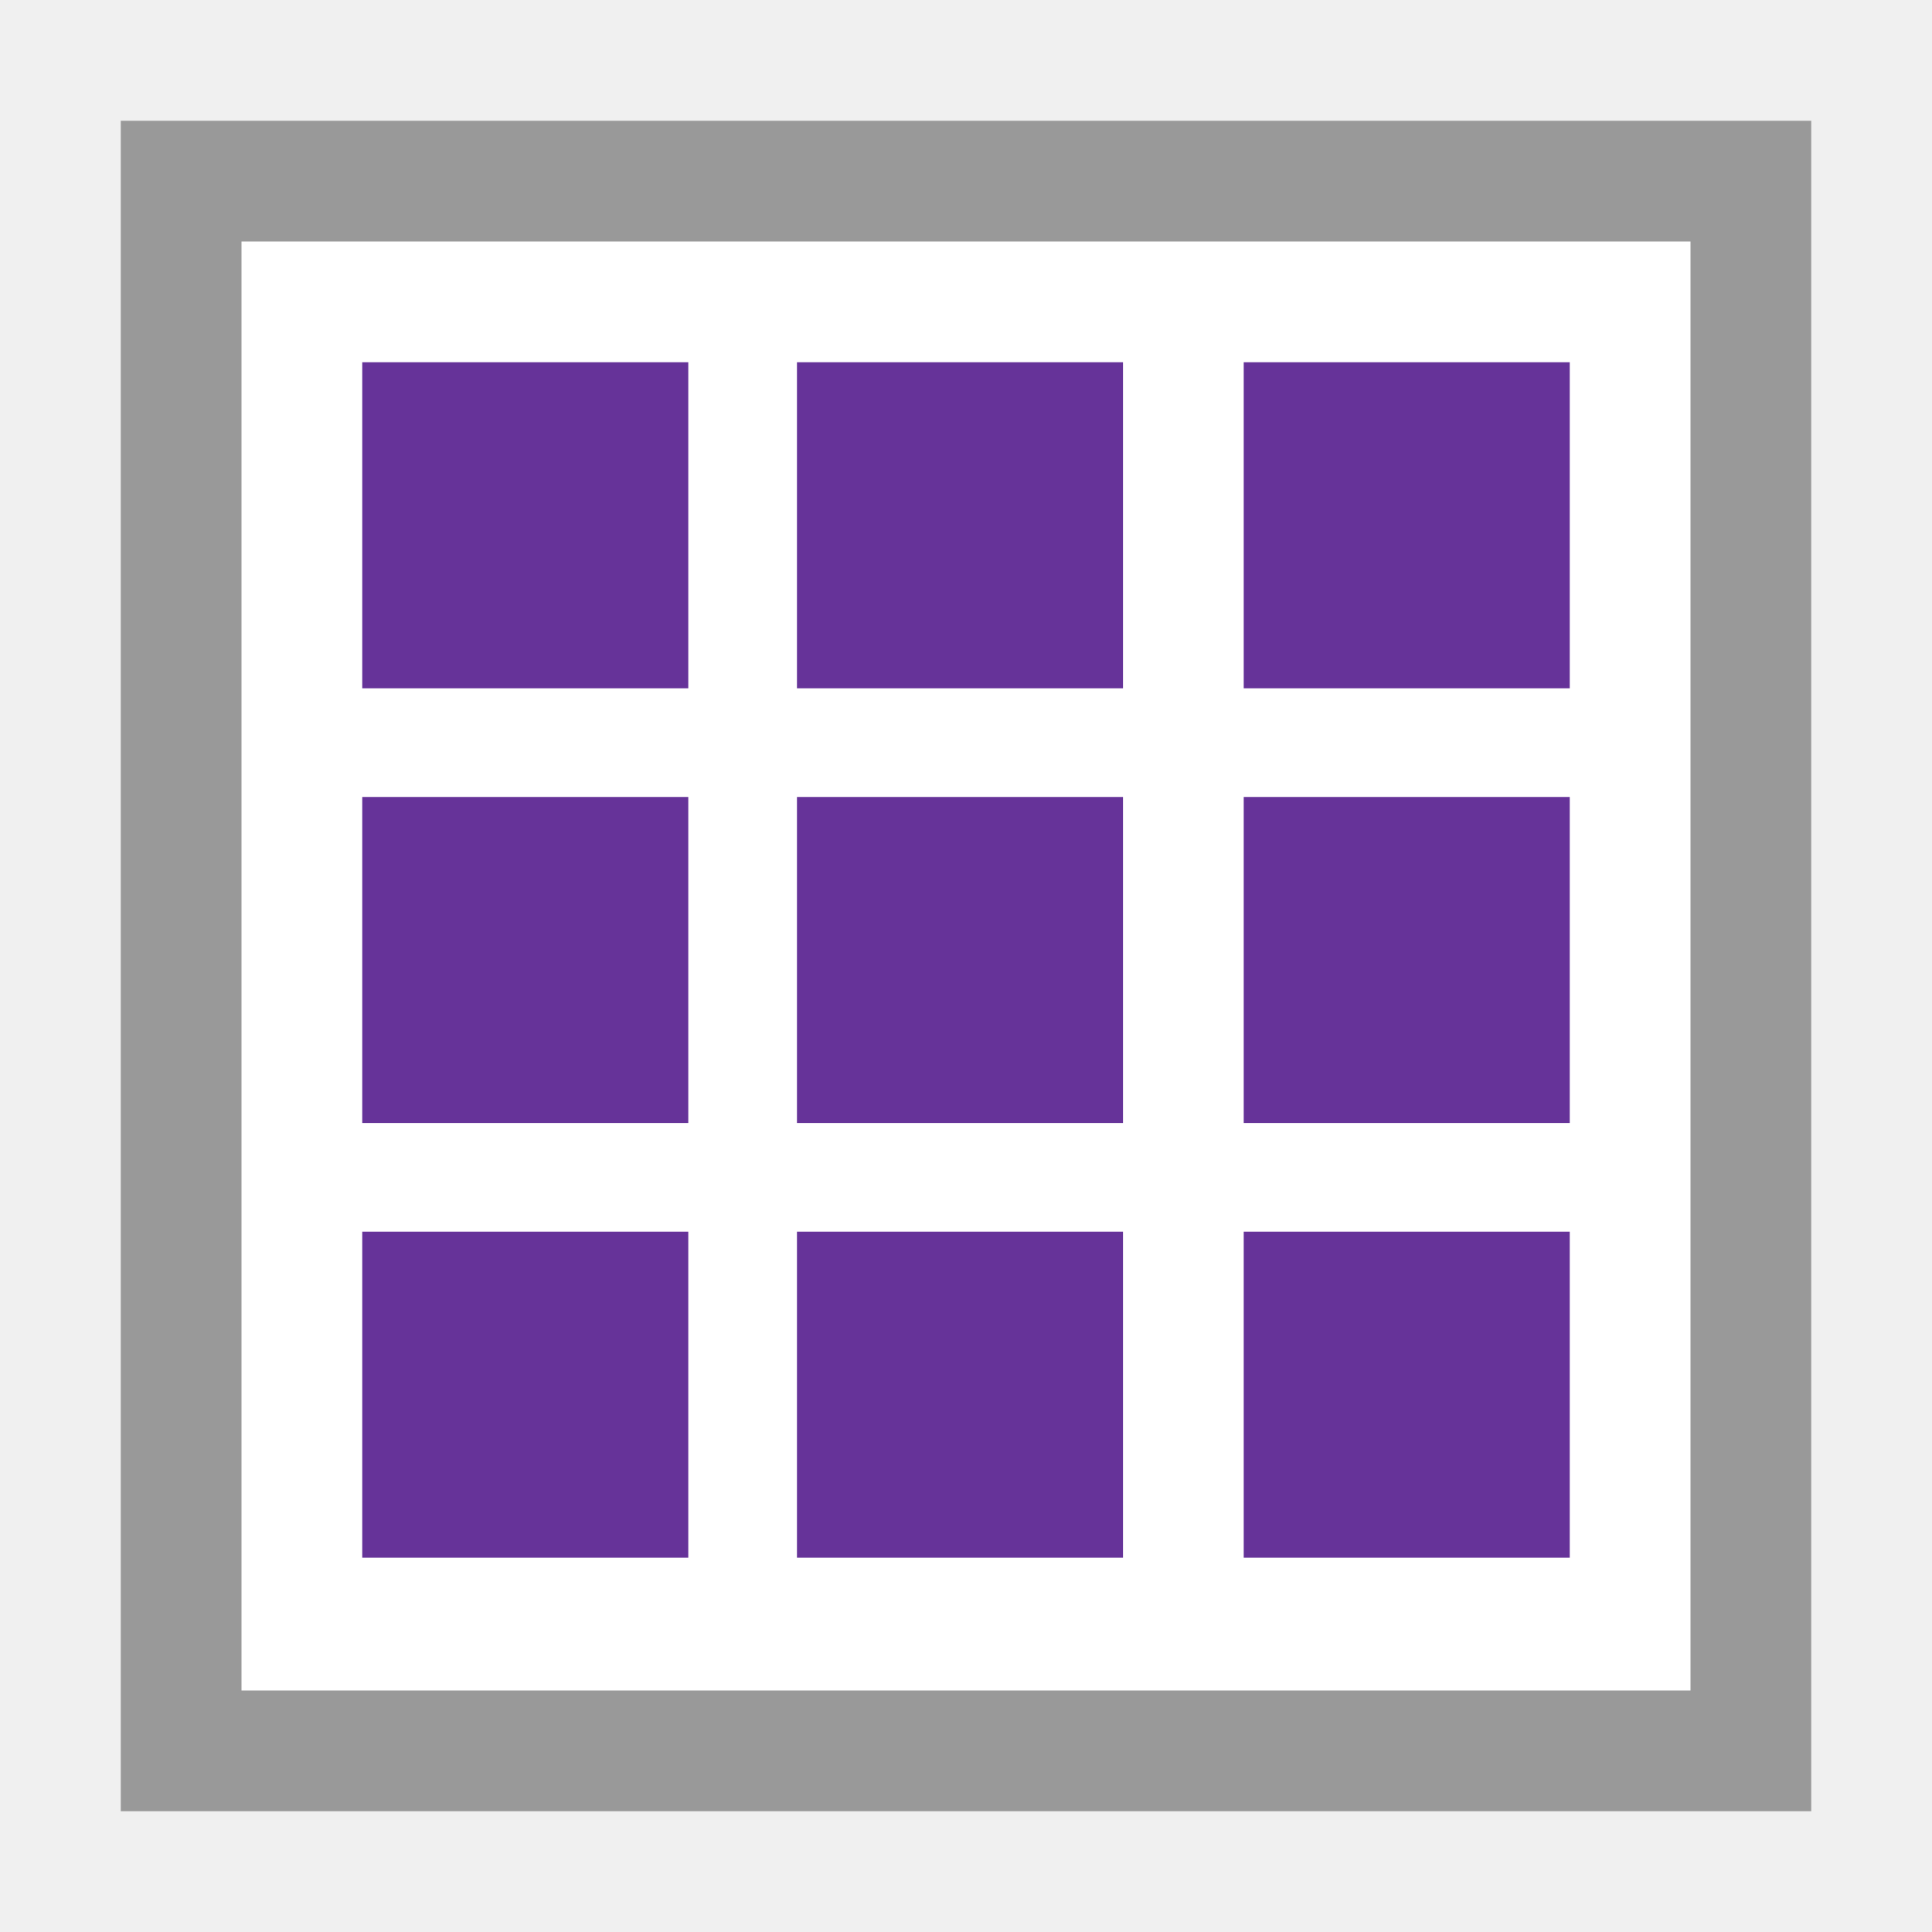
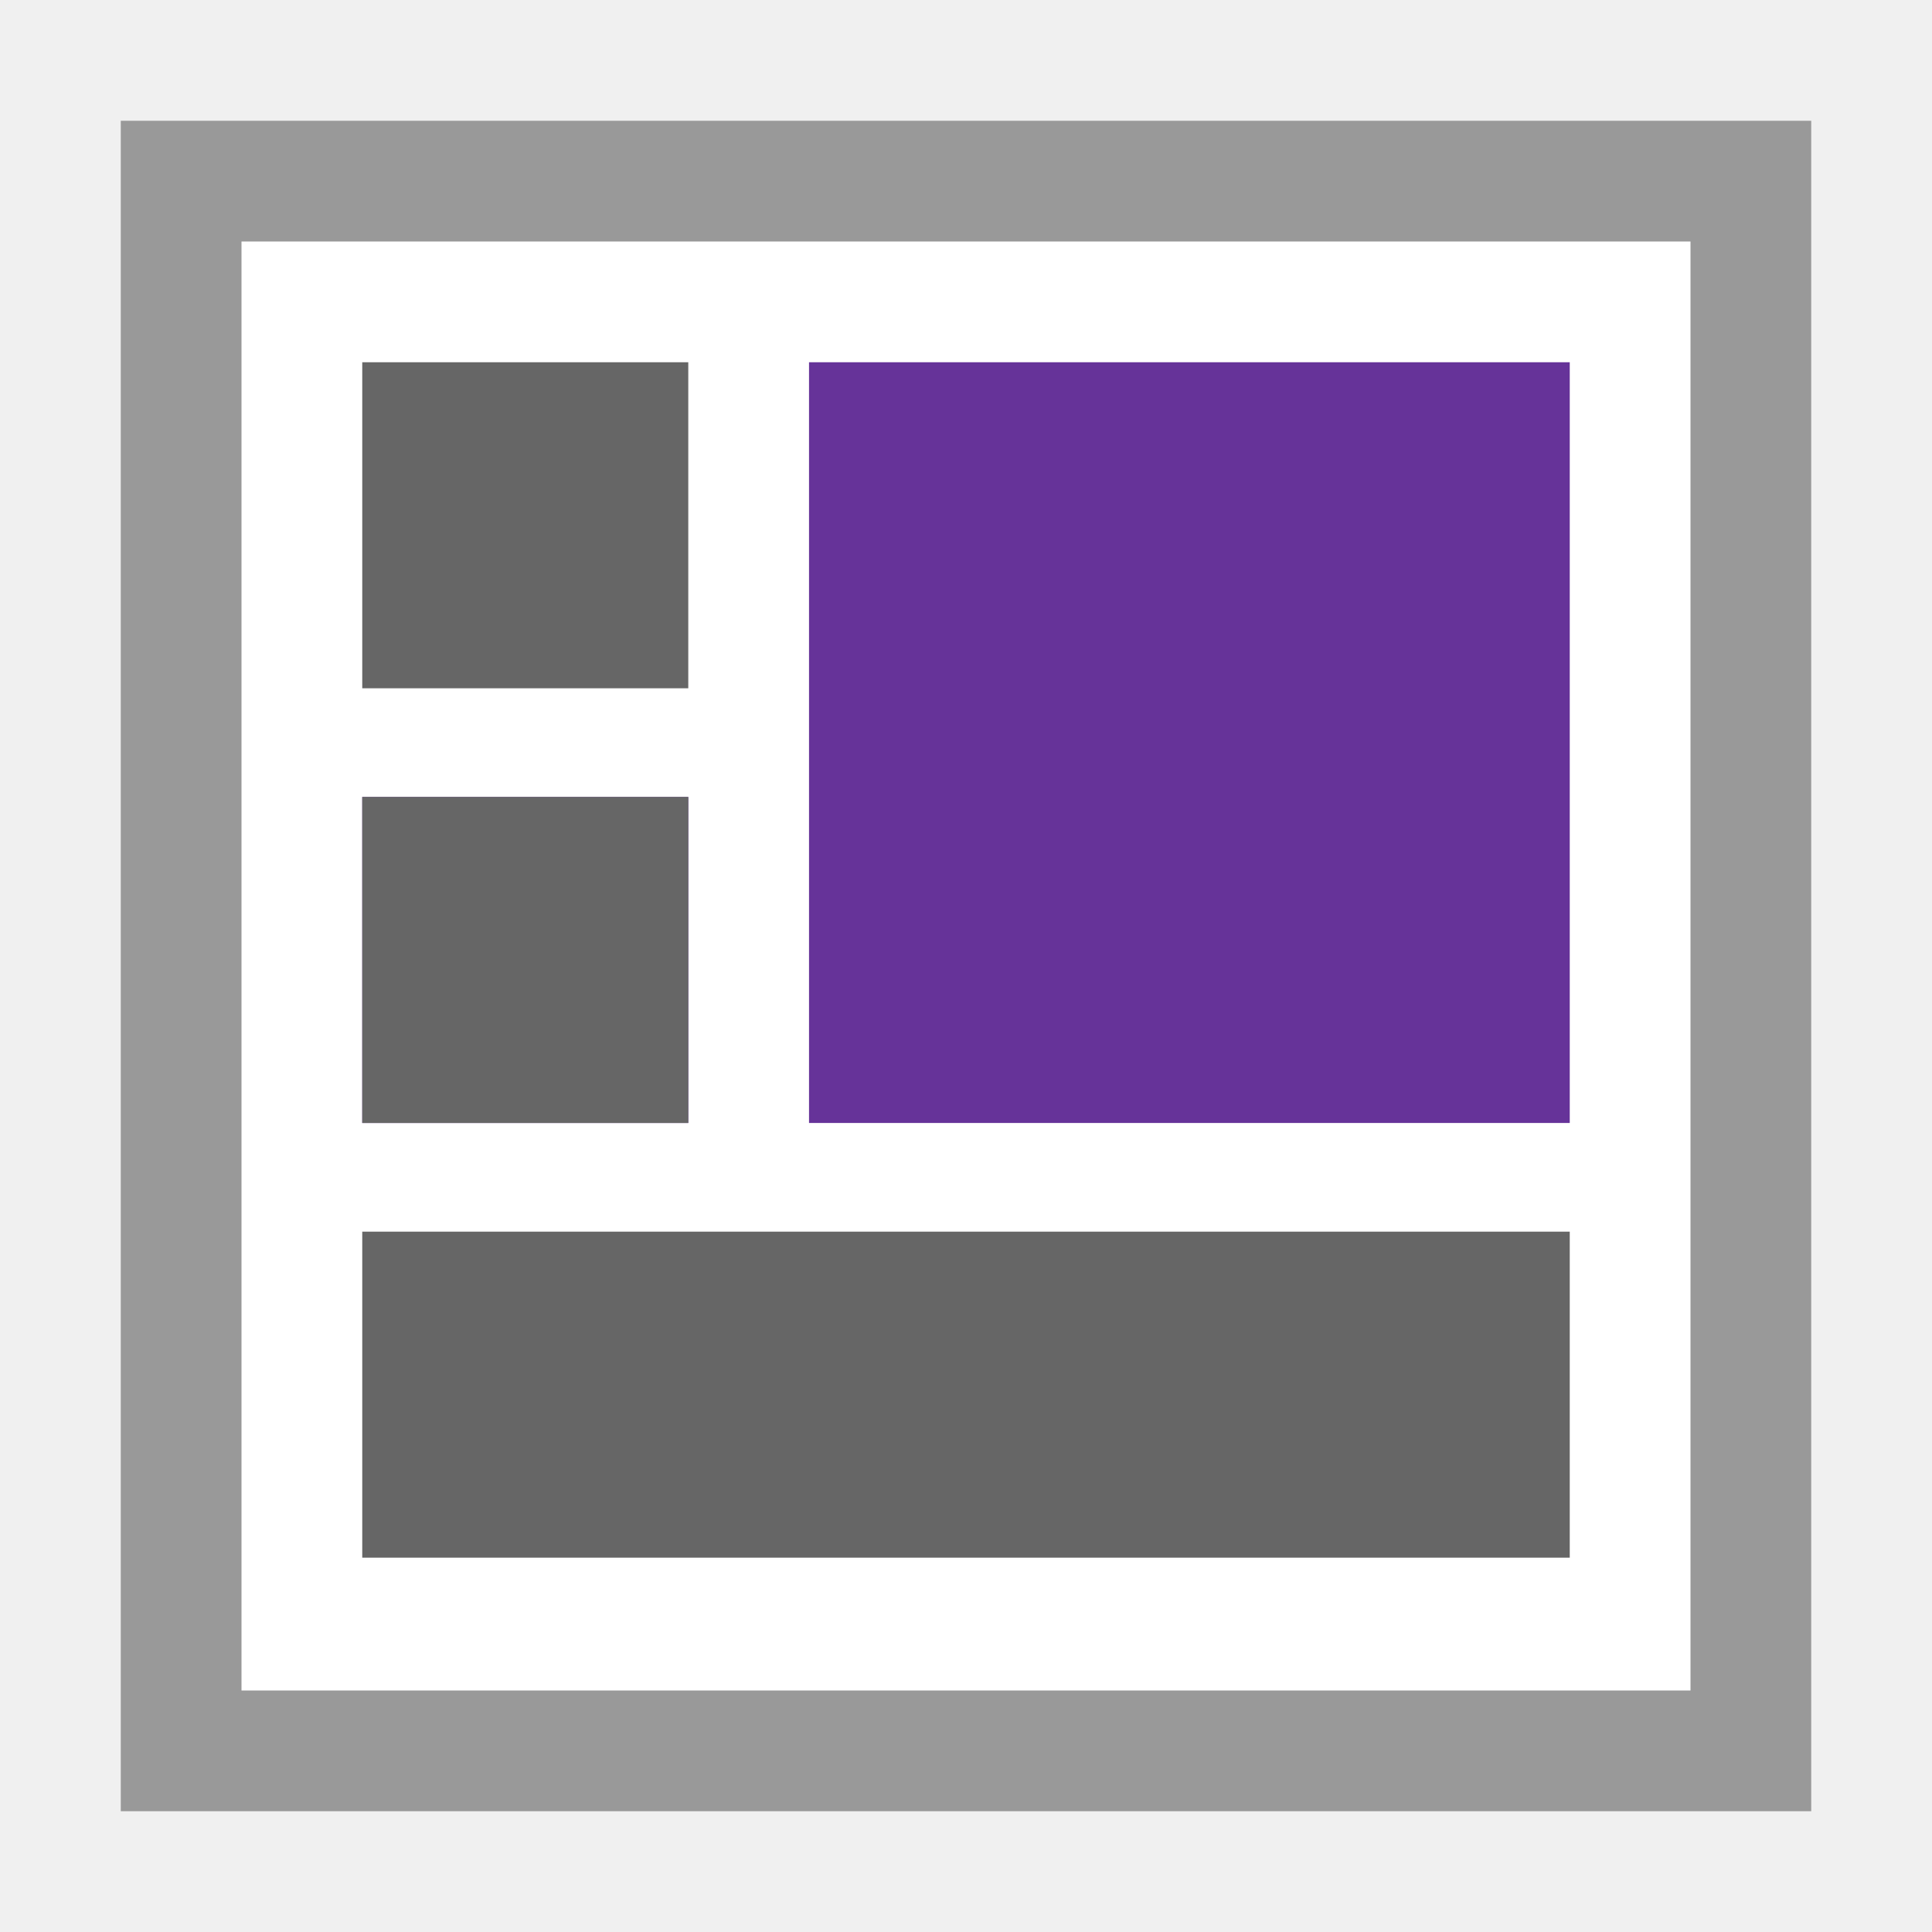
- <svg xmlns="http://www.w3.org/2000/svg" version="1.1" id="Layer_1" x="0px" y="0px" viewBox="0 0 16 16" style="enable-background:new 0 0 16 16;" xml:space="preserve">
-   <style type="text/css">
- 	.st0{fill:#FFFFFF;}
- 	.st1{fill:#999999;}
- 	.st2{fill:#663399;}
- </style>
-   <path class="st0" d="M1,1h14v14H1V1z" />
-   <path class="st1" d="M1,1v14h14V1H1z M2,2h12v12H2V2z" />
-   <path class="st2" d="M3,10.2h2.7v2.7H3V10.2z" />
-   <path class="st2" d="M3,6.6h2.7v2.7H3V6.6z" />
-   <path class="st2" d="M3,3h2.7v2.7H3V3z" />
-   <path class="st2" d="M6.6,6.6h2.7v2.7H6.6V6.6z" />
-   <path class="st2" d="M6.6,3h2.7v2.7H6.6V3z" />
-   <path class="st2" d="M6.6,10.2h2.7v2.7H6.6V10.2z" />
-   <path class="st2" d="M10.3,6.6H13v2.7h-2.7V6.6z" />
-   <path class="st2" d="M10.3,3H13v2.7h-2.7V3z" />
-   <path class="st2" d="M10.3,10.2H13v2.7h-2.7V10.2z" />
+ <svg xmlns="http://www.w3.org/2000/svg" id="Layer_1" data-name="Layer 1" viewBox="0 0 16 16">
+   <defs>
+     <style>.cls-1{fill:#fff;}.cls-2{fill:#999;}.cls-3{fill:#666;}.cls-4{fill:#639;}</style>
+   </defs>
+   <path class="cls-1" d="M1,1H15V15H1Z" />
+   <path class="cls-2" d="M1,1V15H15V1ZM2,2H14V14H2Z" />
+   <path class="cls-3" d="M3,10.2H13v2.7H3Z" />
+   <path class="cls-4" d="M3,6.6H5.7V9.3H3Z" />
+   <path class="cls-4" d="M6.7,3H13V9.3H6.7Z" />
+   <path class="cls-3" d="M3,6.6H5.7V9.3H3Z" />
+   <path class="cls-3" d="M3,3H5.7V5.7H3Z" />
</svg>
